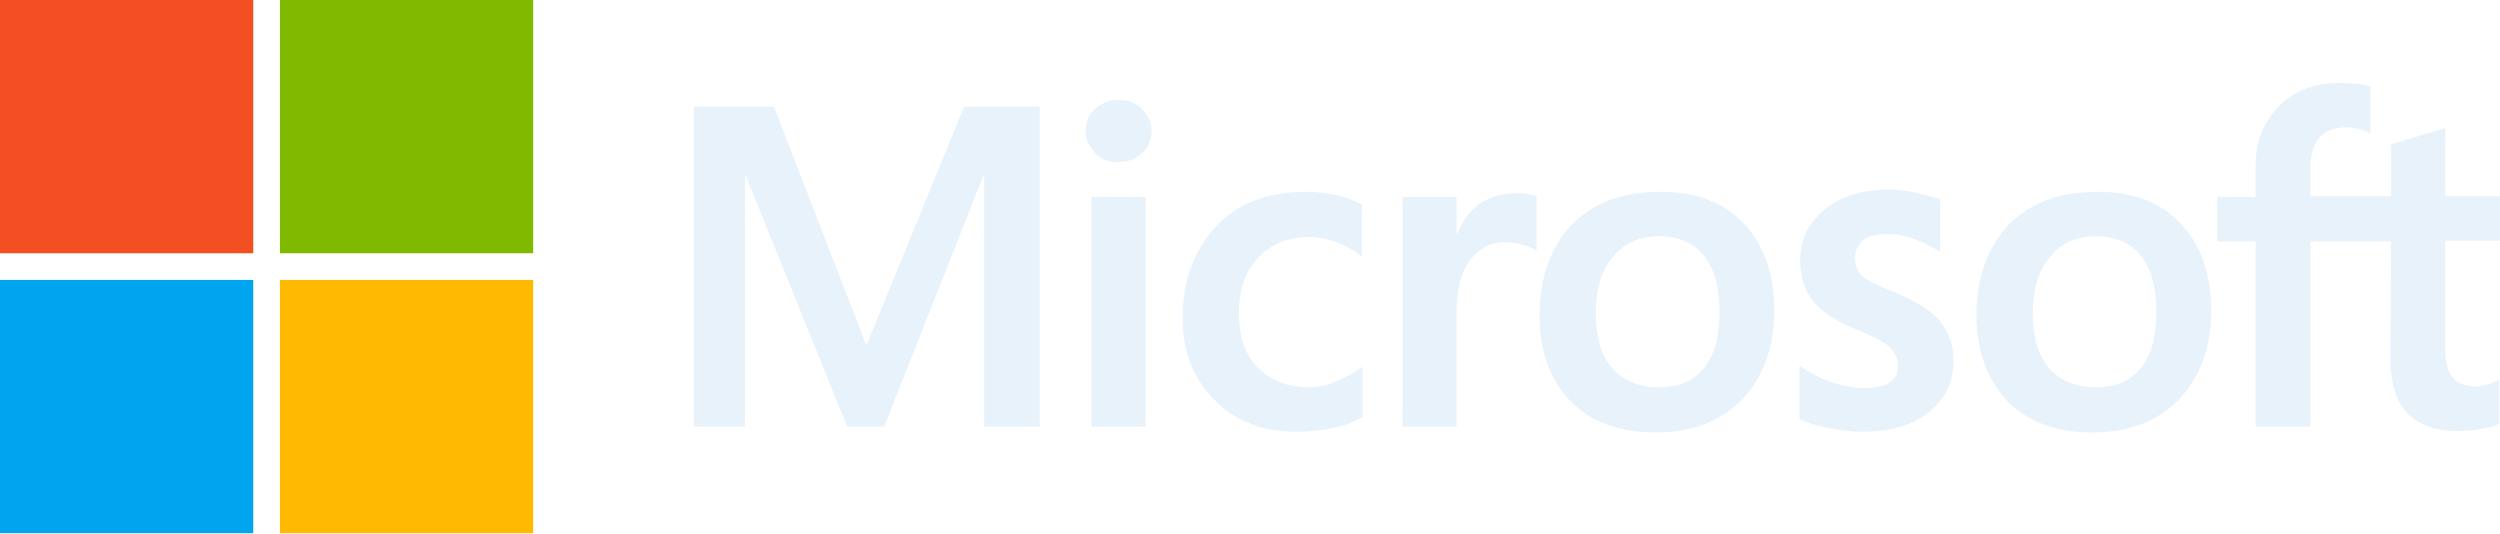
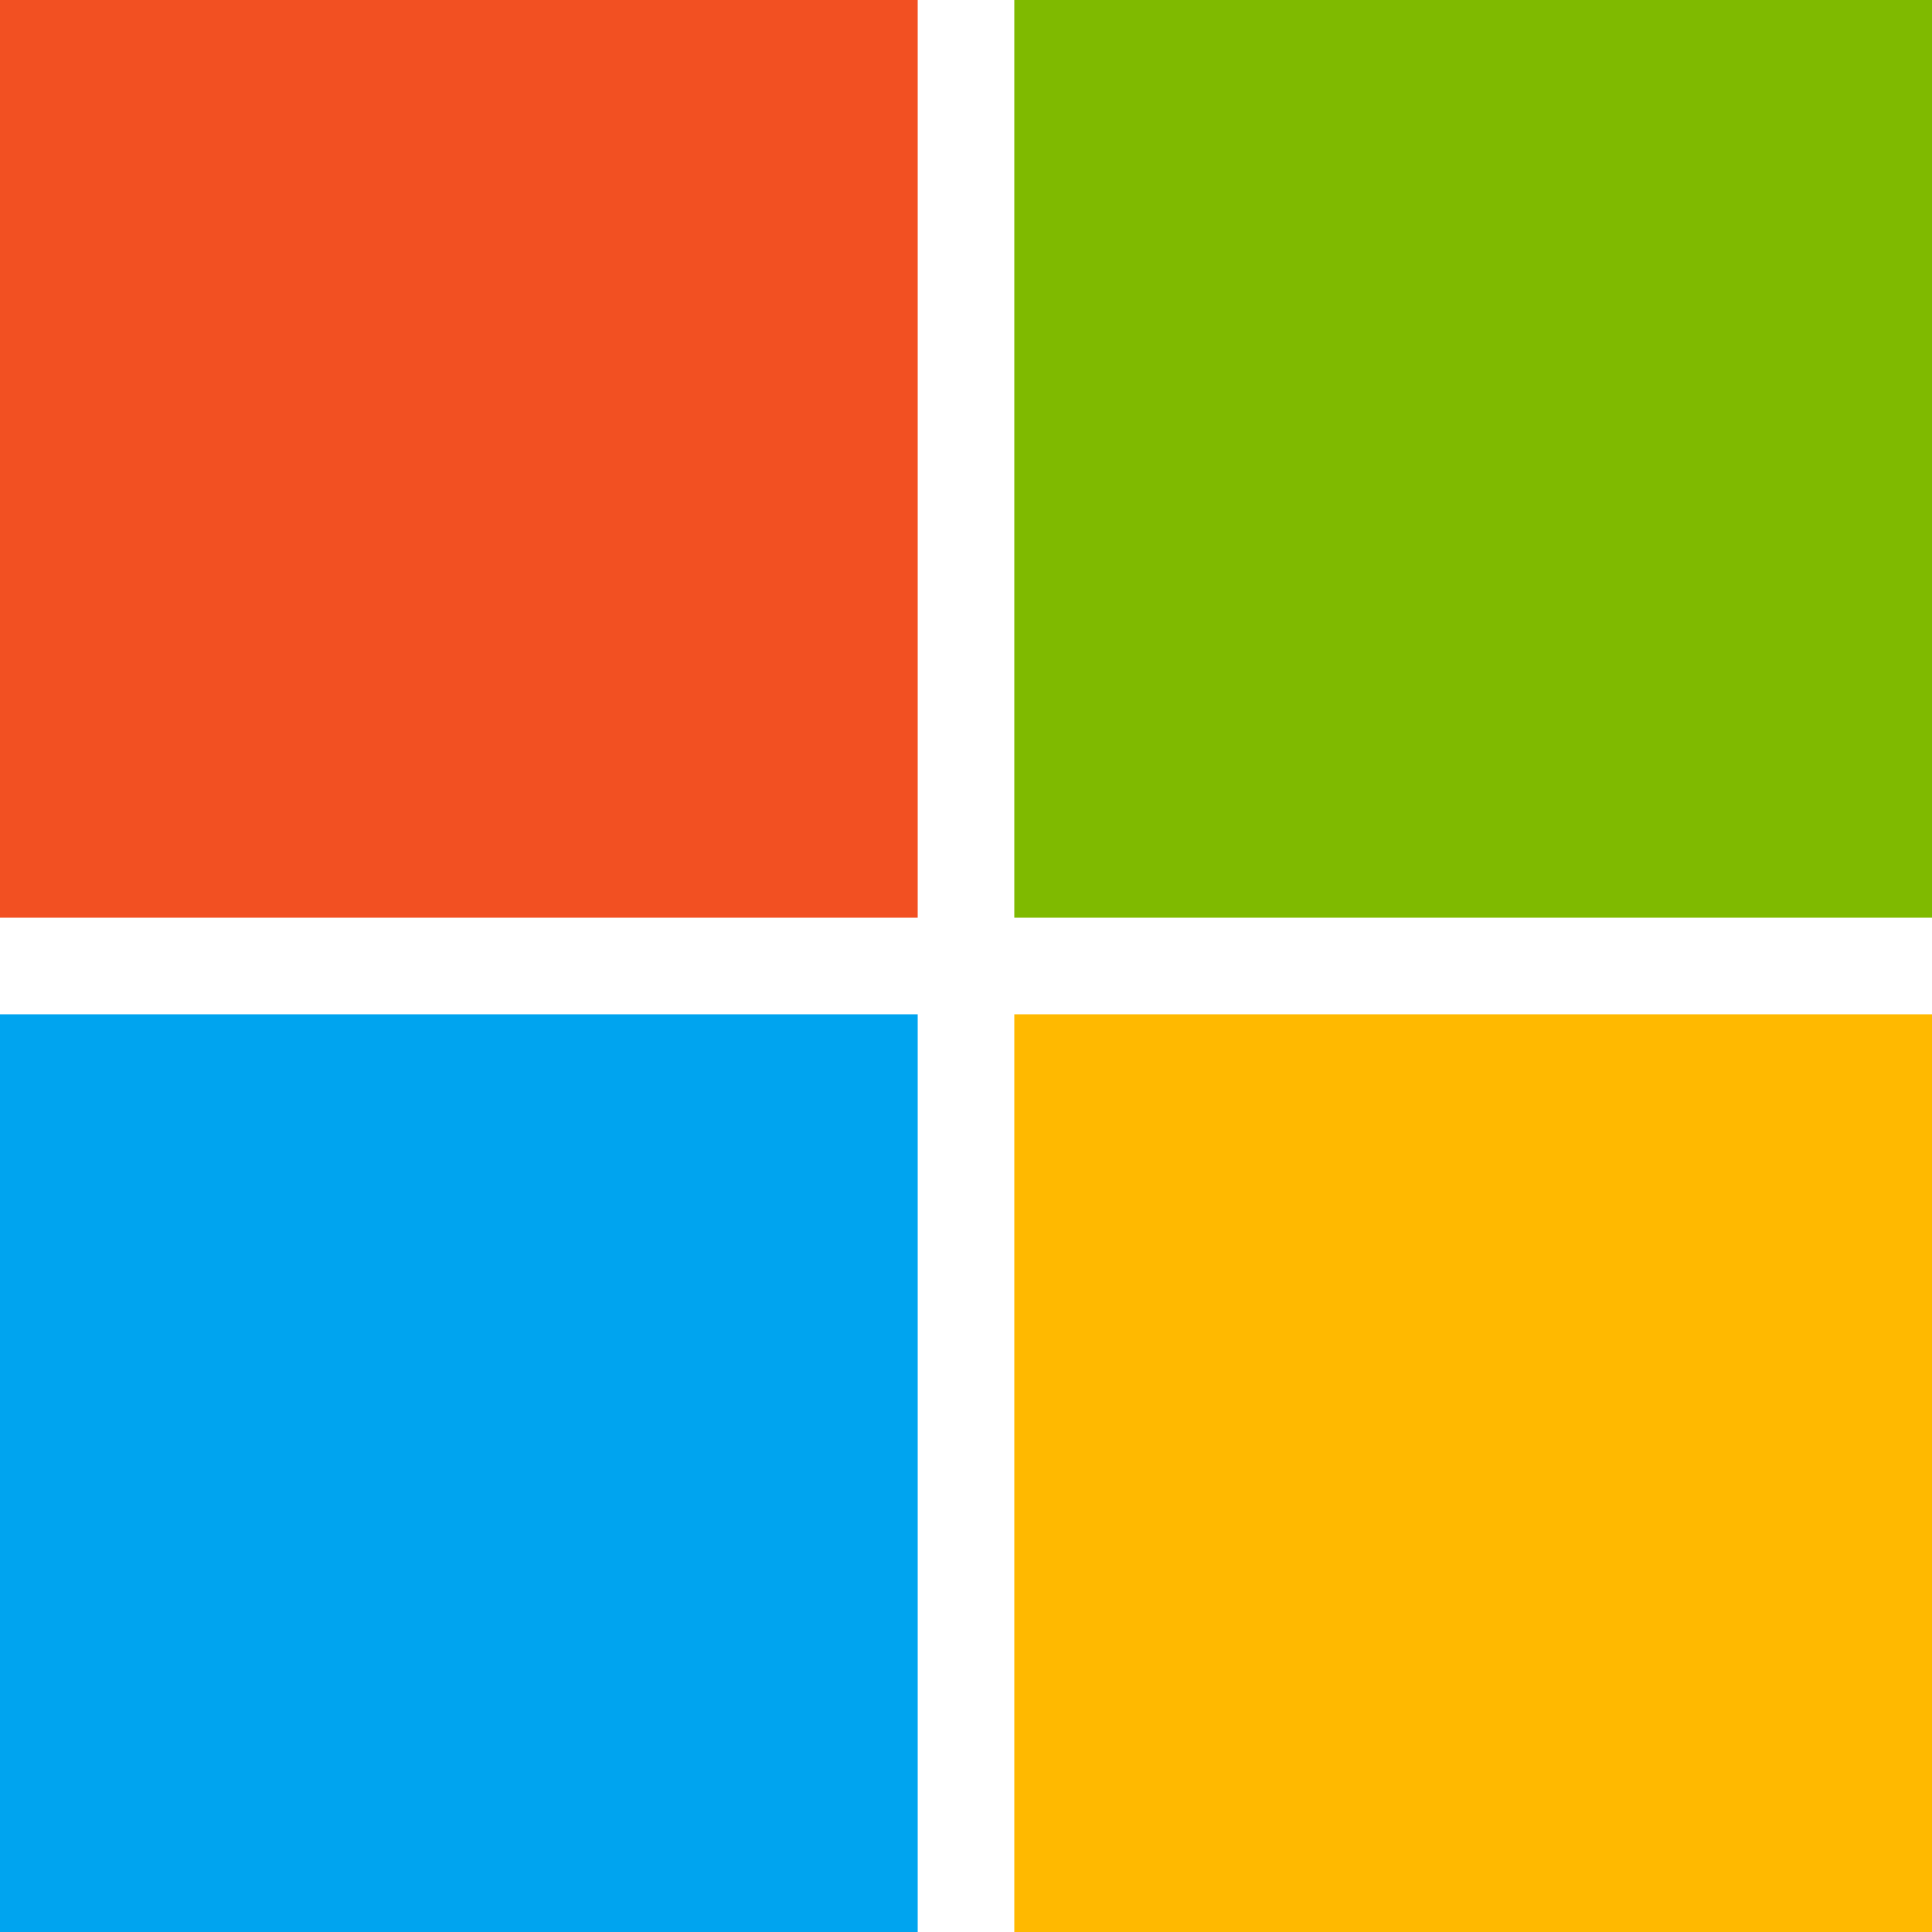
- <svg xmlns="http://www.w3.org/2000/svg" version="1.1" viewBox="0 0 337.6 72">
+ <svg xmlns="http://www.w3.org/2000/svg" version="1.1" viewBox="0 0 72 72">
  <path fill="#e8f2fb" d="M140.4,14.4v43.2h-7.5V23.7h-0.1l-13.4,33.9h-5l-13.7-33.9h-0.1v33.9h-6.9V14.4h10.8l12.4,32h0.2l13.1-32H140.4 z M146.6,17.7c0-1.2,0.4-2.2,1.3-3c0.9-0.8,1.9-1.2,3.1-1.2c1.3,0,2.4,0.4,3.2,1.2s1.3,1.8,1.3,3c0,1.2-0.4,2.2-1.3,3 c-0.9,0.8-1.9,1.2-3.2,1.2s-2.3-0.4-3.1-1.2C147.1,19.8,146.6,18.8,146.6,17.7z M154.7,26.6v31h-7.3v-31H154.7z M176.8,52.3 c1.1,0,2.3-0.2,3.6-0.8c1.3-0.5,2.5-1.2,3.6-2v6.8c-1.2,0.7-2.5,1.2-4,1.5c-1.5,0.3-3.1,0.5-4.9,0.5c-4.6,0-8.3-1.4-11.1-4.3 c-2.9-2.9-4.3-6.6-4.3-11c0-5,1.5-9.1,4.4-12.3c2.9-3.2,7-4.8,12.4-4.8c1.4,0,2.8,0.2,4.1,0.5c1.4,0.3,2.5,0.8,3.3,1.2v7 c-1.1-0.8-2.3-1.5-3.4-1.9c-1.2-0.4-2.4-0.7-3.6-0.7c-2.9,0-5.2,0.9-7,2.8s-2.6,4.4-2.6,7.6c0,3.1,0.9,5.6,2.6,7.3 C171.6,51.4,173.9,52.3,176.8,52.3z M204.7,26.1c0.6,0,1.1,0,1.6,0.1s0.9,0.2,1.2,0.3v7.4c-0.4-0.3-0.9-0.6-1.7-0.8 s-1.6-0.4-2.7-0.4c-1.8,0-3.3,0.8-4.5,2.3s-1.9,3.8-1.9,7v15.6h-7.3v-31h7.3v4.9h0.1c0.7-1.7,1.7-3,3-4 C201.2,26.6,202.8,26.1,204.7,26.1z M207.9,42.6c0-5.1,1.5-9.2,4.3-12.2c2.9-3,6.9-4.5,12-4.5c4.8,0,8.6,1.4,11.3,4.3 s4.1,6.8,4.1,11.7c0,5-1.5,9-4.3,12c-2.9,3-6.8,4.5-11.8,4.5c-4.8,0-8.6-1.4-11.4-4.2C209.3,51.3,207.9,47.4,207.9,42.6z M215.5,42.3c0,3.2,0.7,5.7,2.2,7.4s3.6,2.6,6.3,2.6c2.6,0,4.7-0.8,6.1-2.6c1.4-1.7,2.1-4.2,2.1-7.6c0-3.3-0.7-5.8-2.1-7.6 c-1.4-1.7-3.5-2.6-6-2.6c-2.7,0-4.7,0.9-6.2,2.7C216.2,36.5,215.5,39,215.5,42.3z M250.5,34.8c0,1,0.3,1.9,1,2.5 c0.7,0.6,2.1,1.3,4.4,2.2c2.9,1.2,5,2.5,6.1,3.9c1.2,1.5,1.8,3.2,1.8,5.3c0,2.9-1.1,5.2-3.4,7c-2.2,1.8-5.3,2.6-9.1,2.6 c-1.3,0-2.7-0.2-4.3-0.5c-1.6-0.3-2.9-0.7-4-1.2v-7.2c1.3,0.9,2.8,1.7,4.3,2.2c1.5,0.5,2.9,0.8,4.2,0.8c1.6,0,2.9-0.2,3.6-0.7 c0.8-0.5,1.2-1.2,1.2-2.3c0-1-0.4-1.8-1.2-2.6c-0.8-0.7-2.4-1.5-4.6-2.4c-2.7-1.1-4.6-2.4-5.7-3.8s-1.7-3.2-1.7-5.4 c0-2.8,1.1-5.1,3.3-6.9c2.2-1.8,5.1-2.7,8.6-2.7c1.1,0,2.3,0.1,3.6,0.4s2.5,0.6,3.4,0.9V34c-1-0.6-2.1-1.2-3.4-1.7 c-1.3-0.5-2.6-0.7-3.8-0.7c-1.4,0-2.5,0.3-3.2,0.8C250.9,33.1,250.5,33.8,250.5,34.8z M266.9,42.6c0-5.1,1.5-9.2,4.3-12.2 c2.9-3,6.9-4.5,12-4.5c4.8,0,8.6,1.4,11.3,4.3s4.1,6.8,4.1,11.7c0,5-1.5,9-4.3,12c-2.9,3-6.8,4.5-11.8,4.5c-4.8,0-8.6-1.4-11.4-4.2 C268.4,51.3,266.9,47.4,266.9,42.6z M274.5,42.3c0,3.2,0.7,5.7,2.2,7.4s3.6,2.6,6.3,2.6c2.6,0,4.7-0.8,6.1-2.6 c1.4-1.7,2.1-4.2,2.1-7.6c0-3.3-0.7-5.8-2.1-7.6c-1.4-1.7-3.5-2.6-6-2.6c-2.7,0-4.7,0.9-6.2,2.7C275.3,36.5,274.5,39,274.5,42.3z M322.9,32.6h-10.9v25h-7.4v-25h-5.2v-6h5.2v-4.3c0-3.2,1.1-5.9,3.2-8s4.8-3.1,8.1-3.1c0.9,0,1.7,0.1,2.4,0.1s1.3,0.2,1.8,0.4v6.3 c-0.2-0.1-0.7-0.3-1.3-0.5c-0.6-0.2-1.3-0.3-2.1-0.3c-1.5,0-2.7,0.5-3.5,1.4c-0.8,0.9-1.2,2.4-1.2,4.2v3.7h10.9v-7l7.3-2.2v9.2h7.4 v6h-7.4v14.5c0,1.9,0.4,3.2,1,4c0.7,0.8,1.8,1.2,3.3,1.2c0.4,0,0.9-0.1,1.5-0.3c0.6-0.2,1.1-0.4,1.5-0.7v6c-0.5,0.3-1.2,0.5-2.3,0.7 c-1.1,0.2-2.1,0.3-3.2,0.3c-3.1,0-5.4-0.8-6.9-2.4c-1.5-1.6-2.3-4.1-2.3-7.4L322.9,32.6L322.9,32.6z" />
  <rect fill="#F25022" width="34.2" height="34.2" />
  <rect x="37.8" fill="#7FBA00" width="34.2" height="34.2" />
  <rect y="37.8" fill="#00A4EF" width="34.2" height="34.2" />
  <rect x="37.8" y="37.8" fill="#FFB900" width="34.2" height="34.2" />
</svg>
